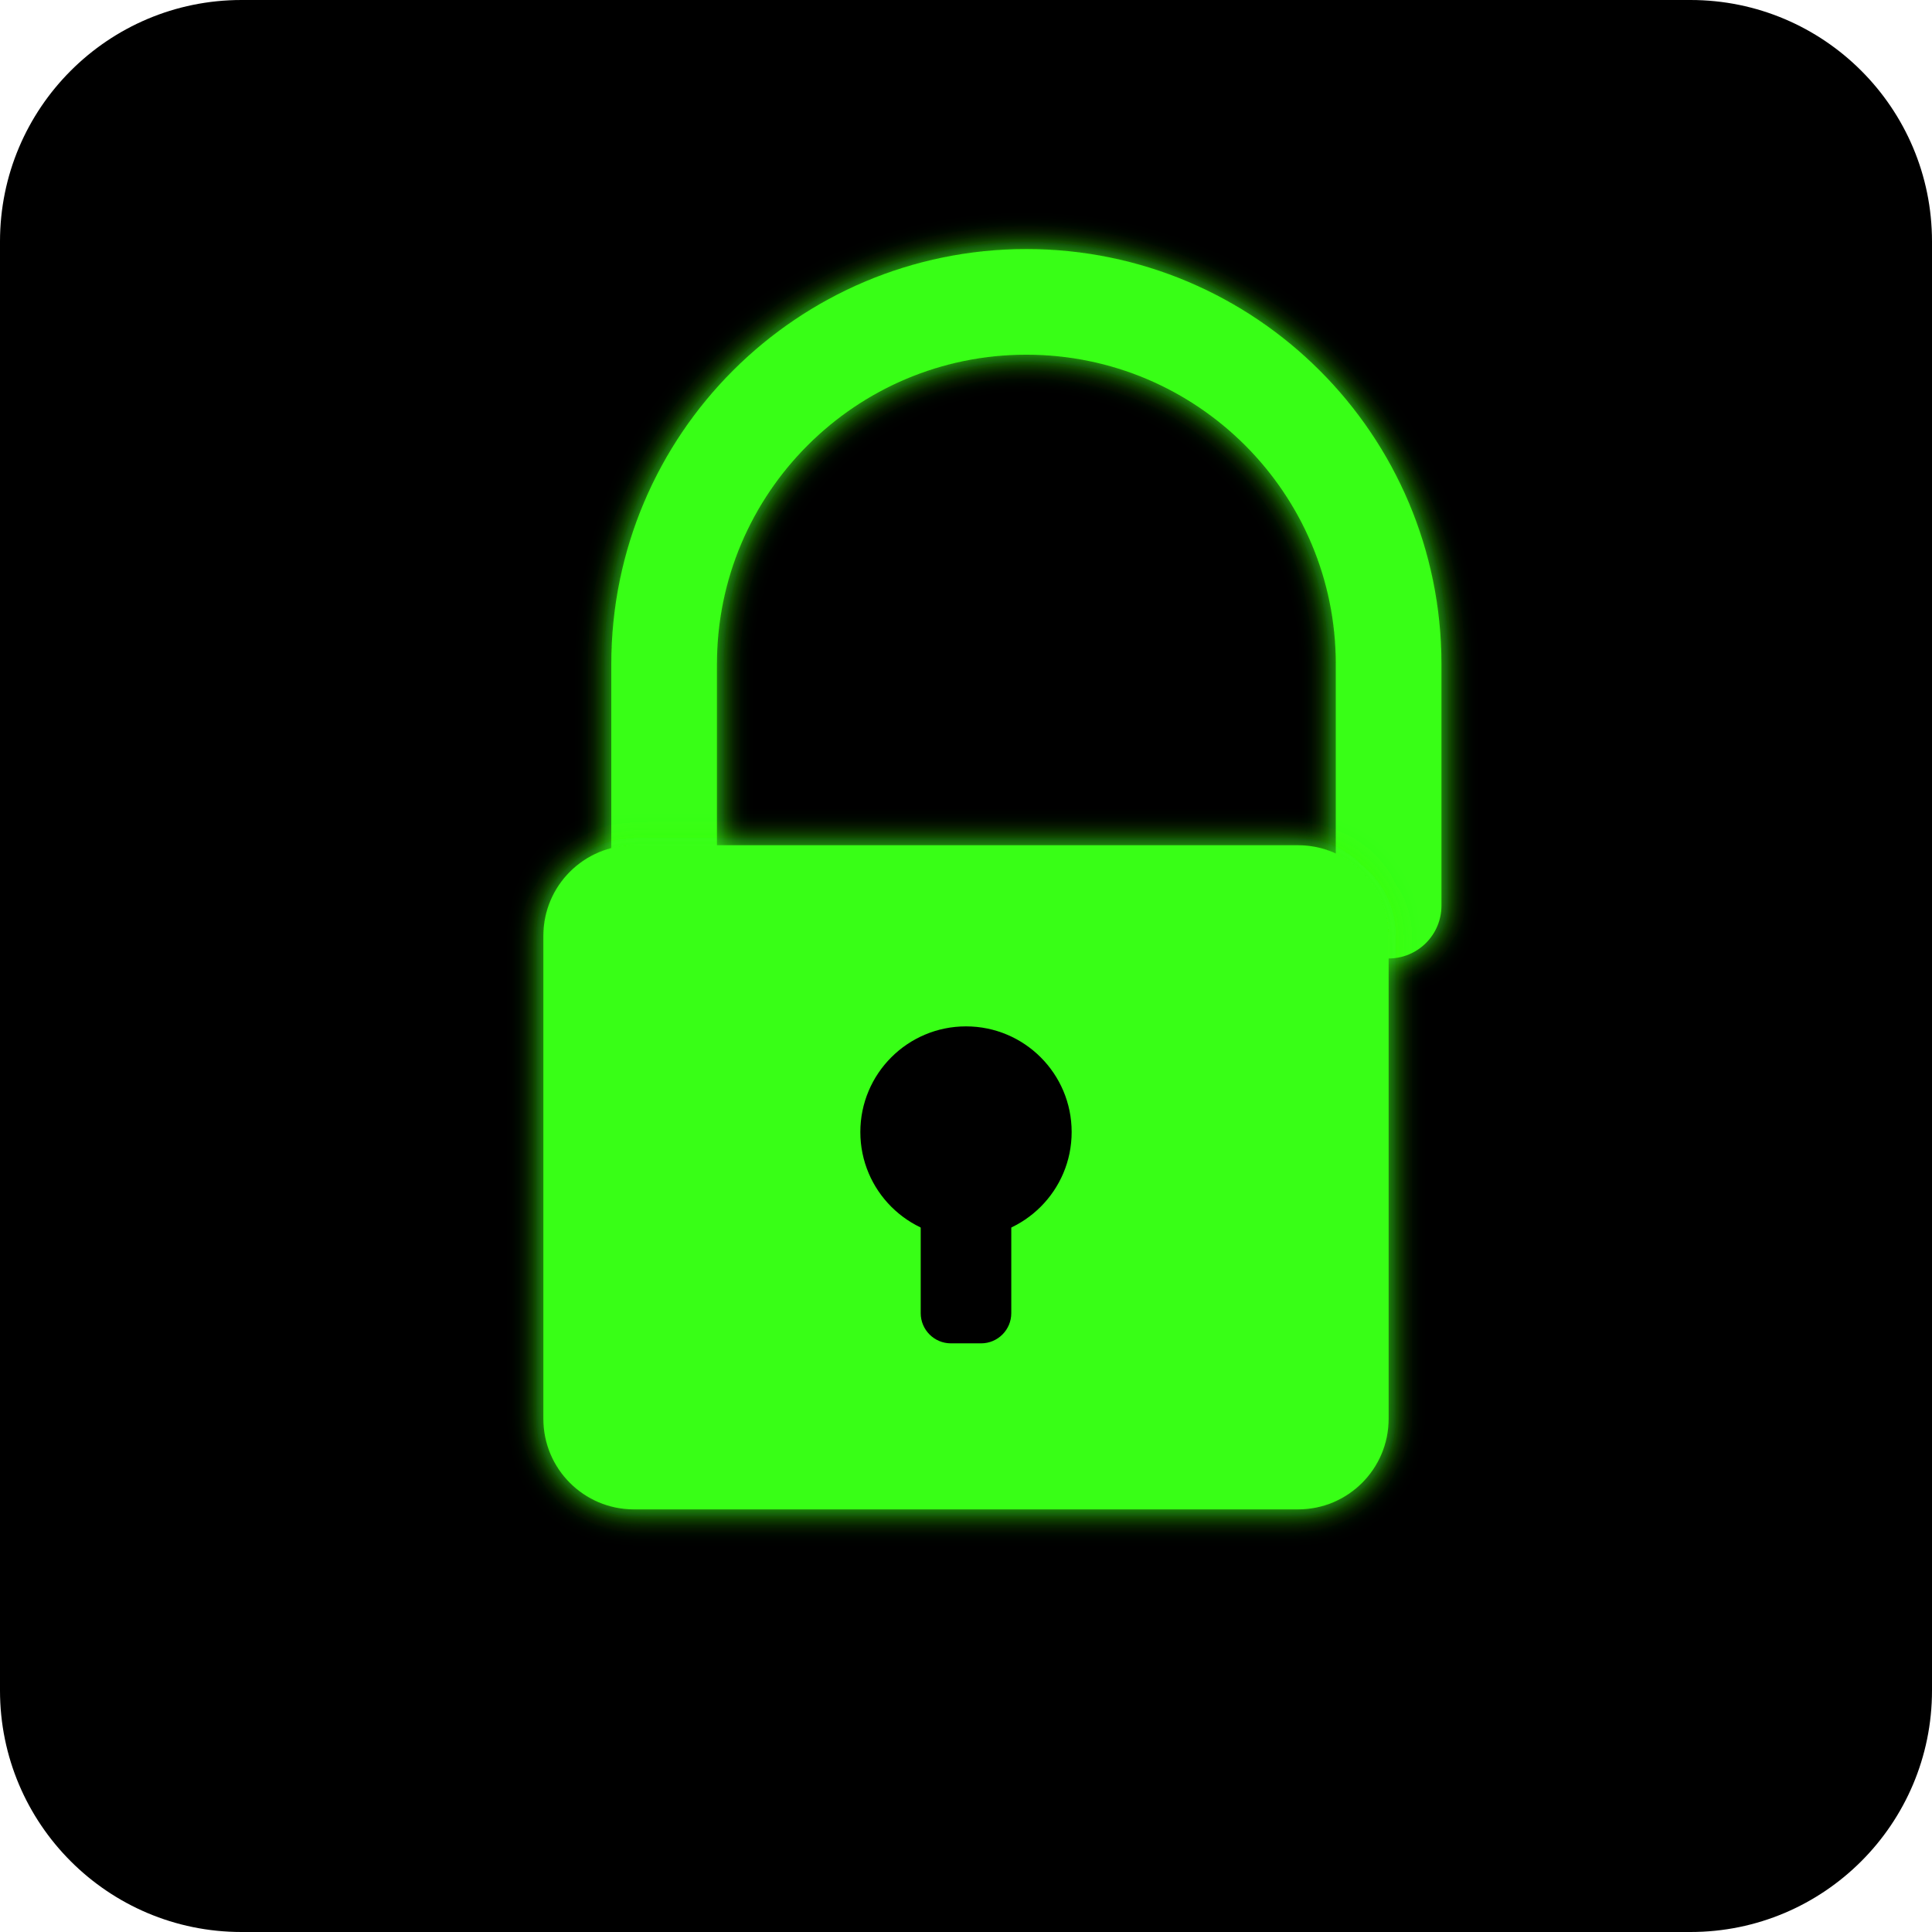
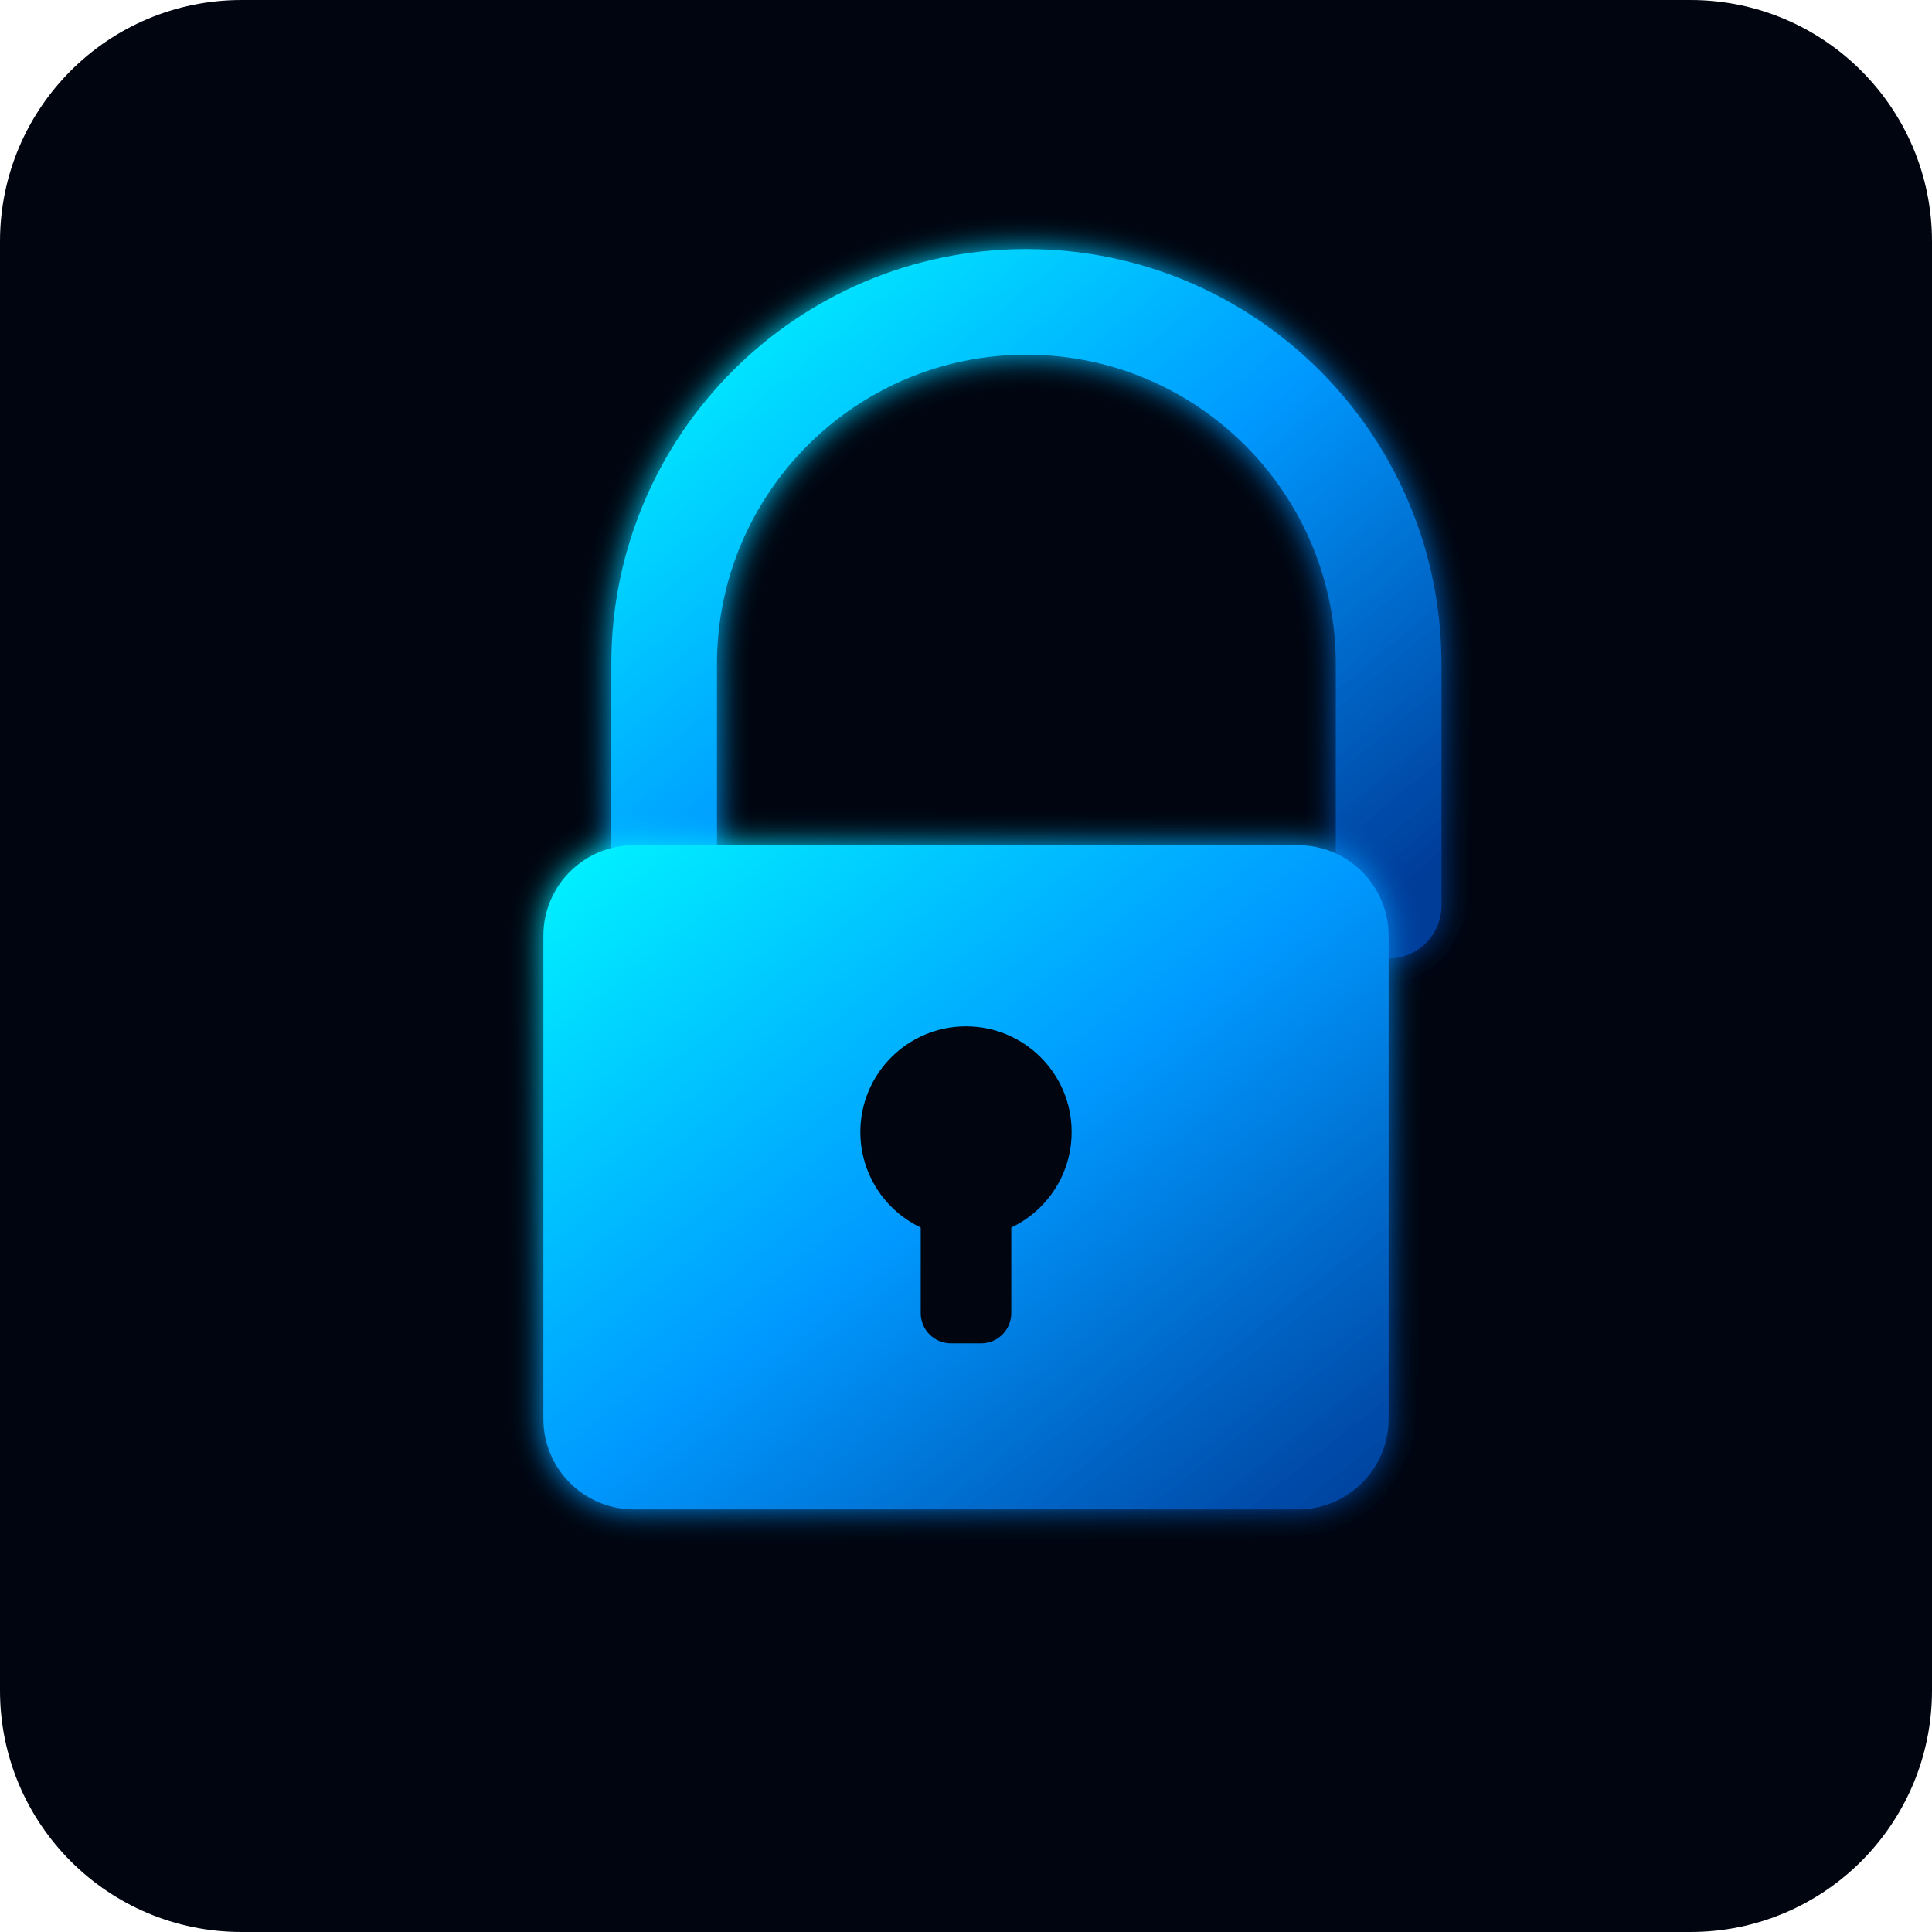
<svg xmlns="http://www.w3.org/2000/svg" viewBox="0 0 512 512">
-   <rect x="0" y="0" width="512" height="512" rx="64" ry="64" fill="#000000" />
-   <g transform="translate(128, 80)">
-     <path d="M 48 160 L 48 96 C 48 43 91 0 144 0 C 197 0 240 43 240 96 L 240 160" fill="none" stroke="#39FF14" stroke-width="28" stroke-linecap="round" filter="url(#glow)" />
-     <rect x="16" y="144" width="224" height="176" rx="24" ry="24" fill="#39FF14" filter="url(#glow)" />
-     <circle cx="128" cy="220" r="28" fill="#000000" />
-     <rect x="116" y="220" width="24" height="56" rx="8" fill="#000000" />
-   </g>
  <defs>
+     <linearGradient id="shieldGradient" x1="0%" y1="0%" x2="100%" y2="100%">
+       <stop offset="0%" style="stop-color:#00f5ff" />
+       <stop offset="50%" style="stop-color:#0099ff" />
+       <stop offset="100%" style="stop-color:#003d99" />
+     </linearGradient>
    <filter id="glow" x="-50%" y="-50%" width="200%" height="200%">
      <feGaussianBlur stdDeviation="4" result="coloredBlur" />
      <feMerge>
        <feMergeNode in="coloredBlur" />
        <feMergeNode in="SourceGraphic" />
      </feMerge>
    </filter>
  </defs>
+   <rect x="0" y="0" width="512" height="512" rx="64" ry="64" fill="#000510" />
+   <g transform="translate(128, 80)">
+     <path d="M 48 160 L 48 96 C 48 43 91 0 144 0 C 197 0 240 43 240 96 L 240 160" fill="none" stroke="url(#shieldGradient)" stroke-width="28" stroke-linecap="round" filter="url(#glow)" />
+     <rect x="16" y="144" width="224" height="176" rx="24" ry="24" fill="url(#shieldGradient)" filter="url(#glow)" />
+     <circle cx="128" cy="220" r="28" fill="#000510" />
+     <rect x="116" y="220" width="24" height="56" rx="8" fill="#000510" />
+   </g>
</svg>
